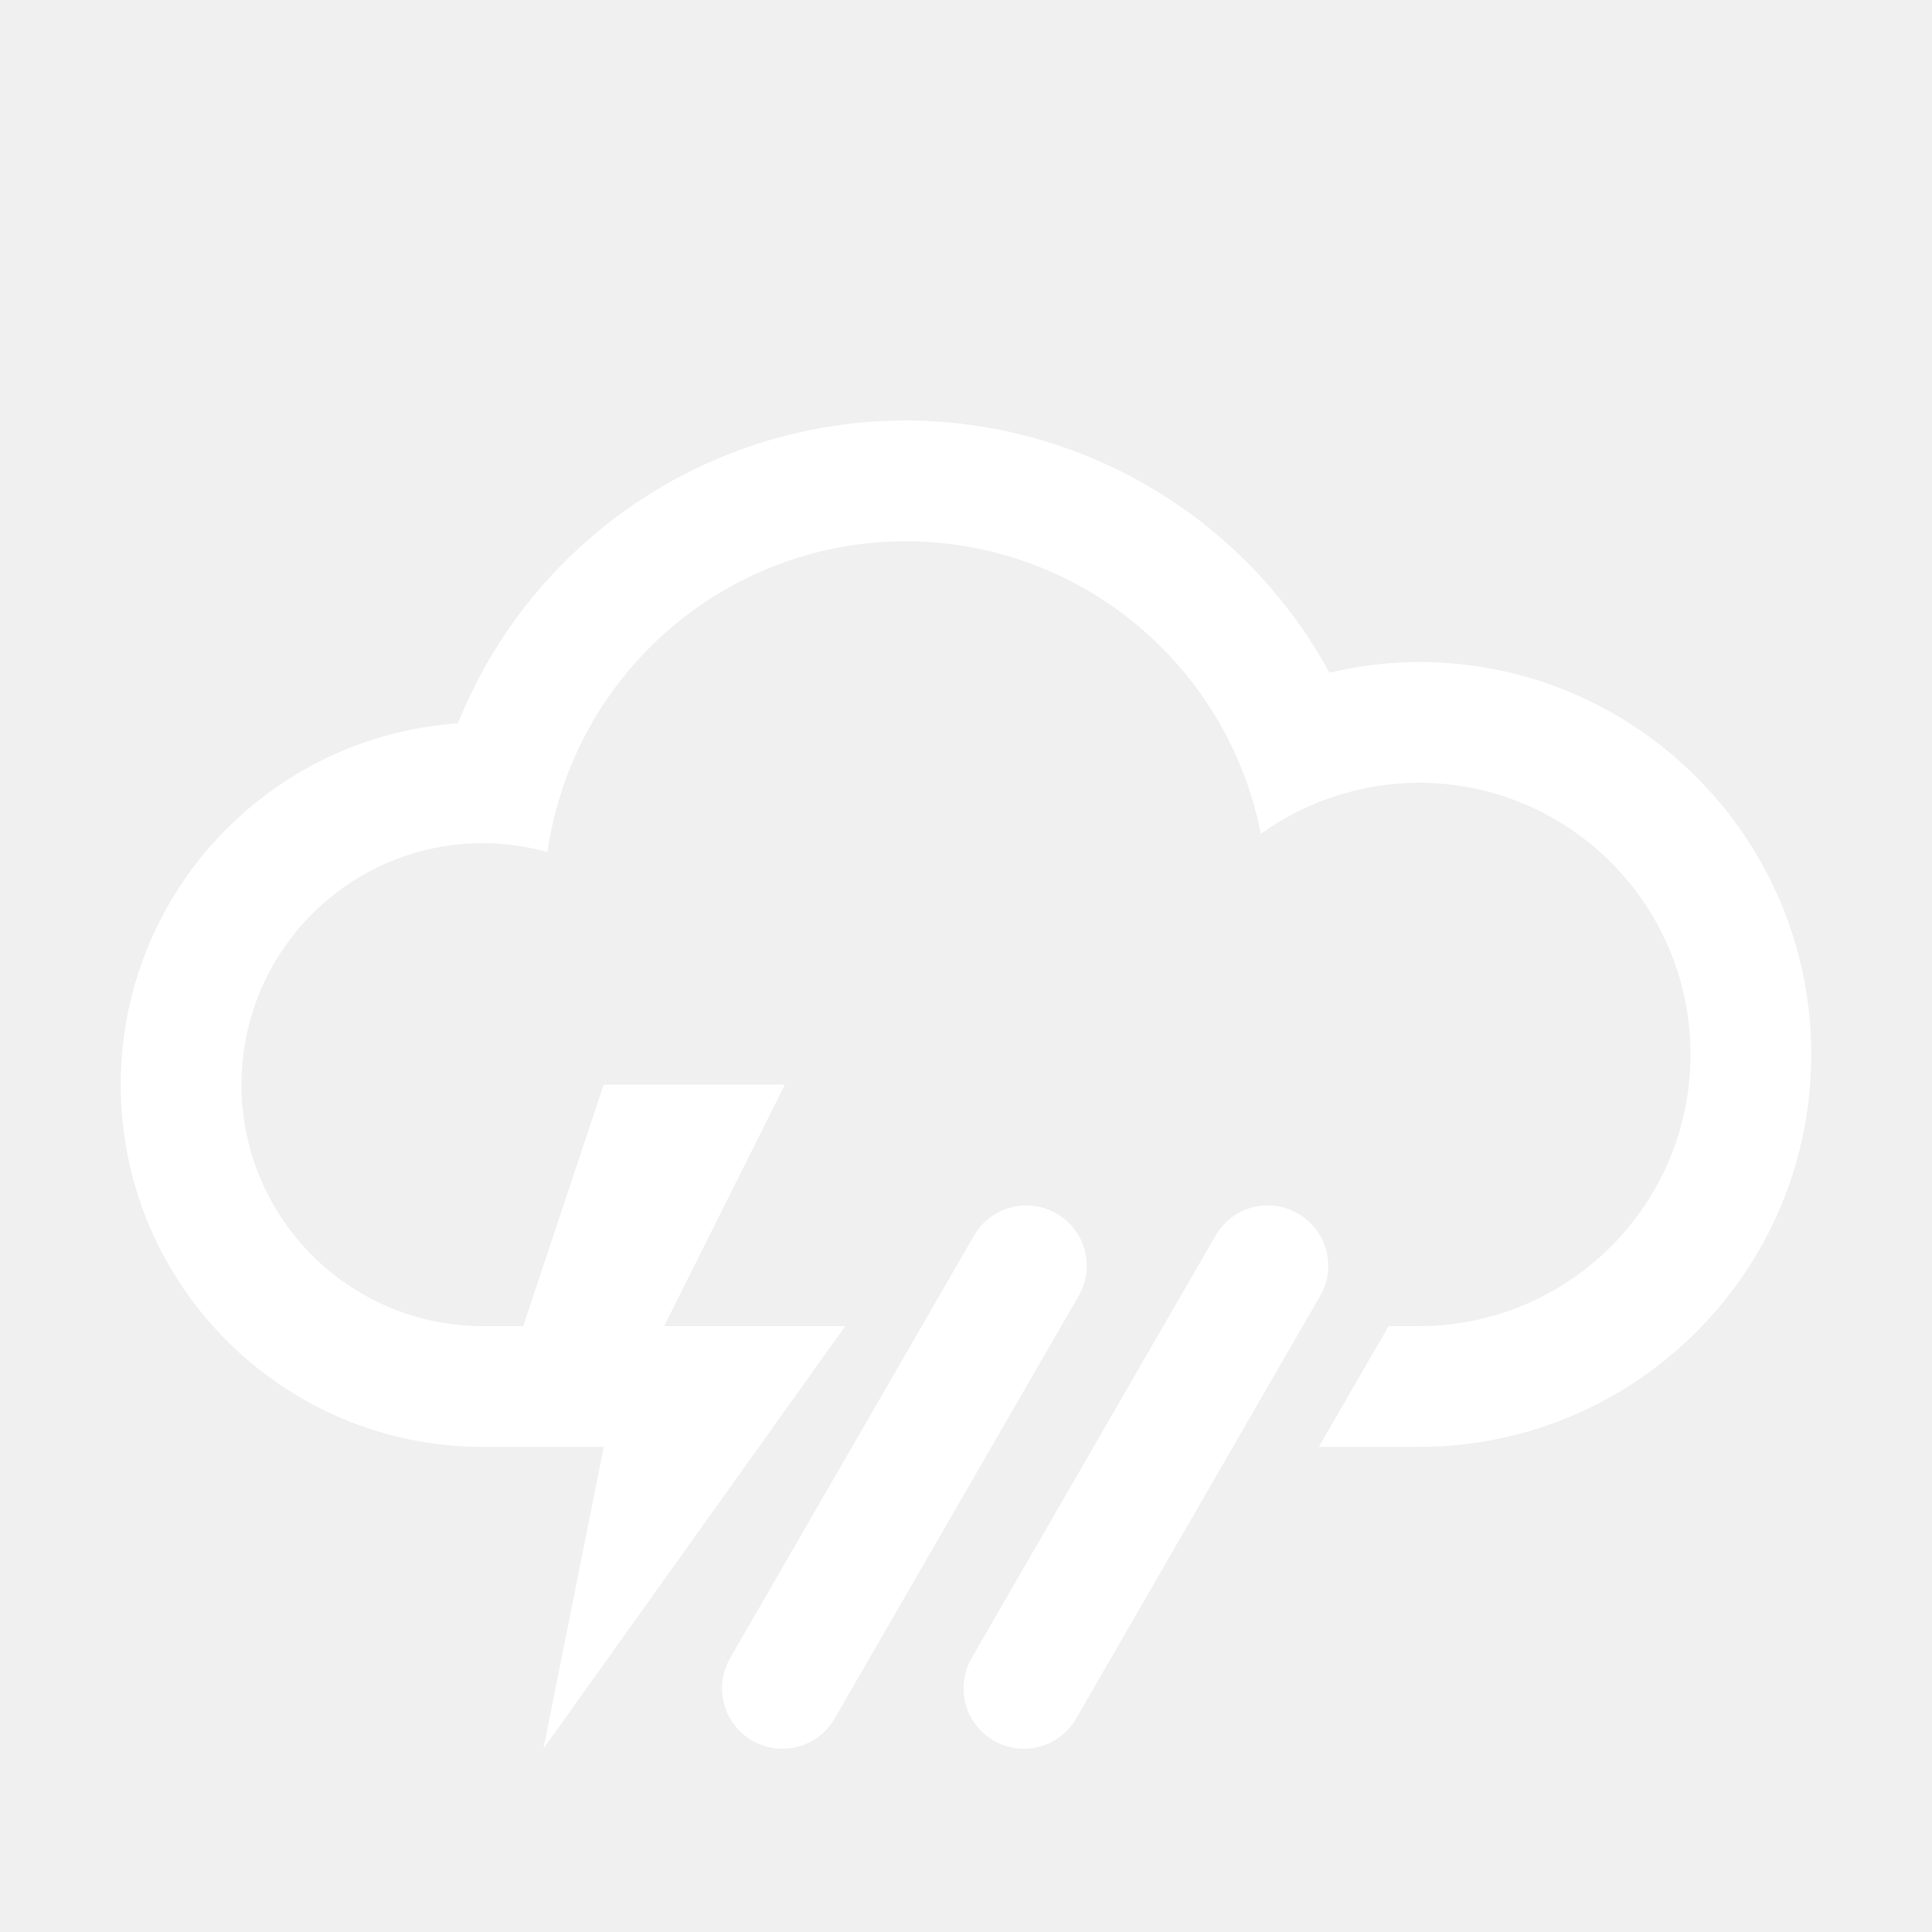
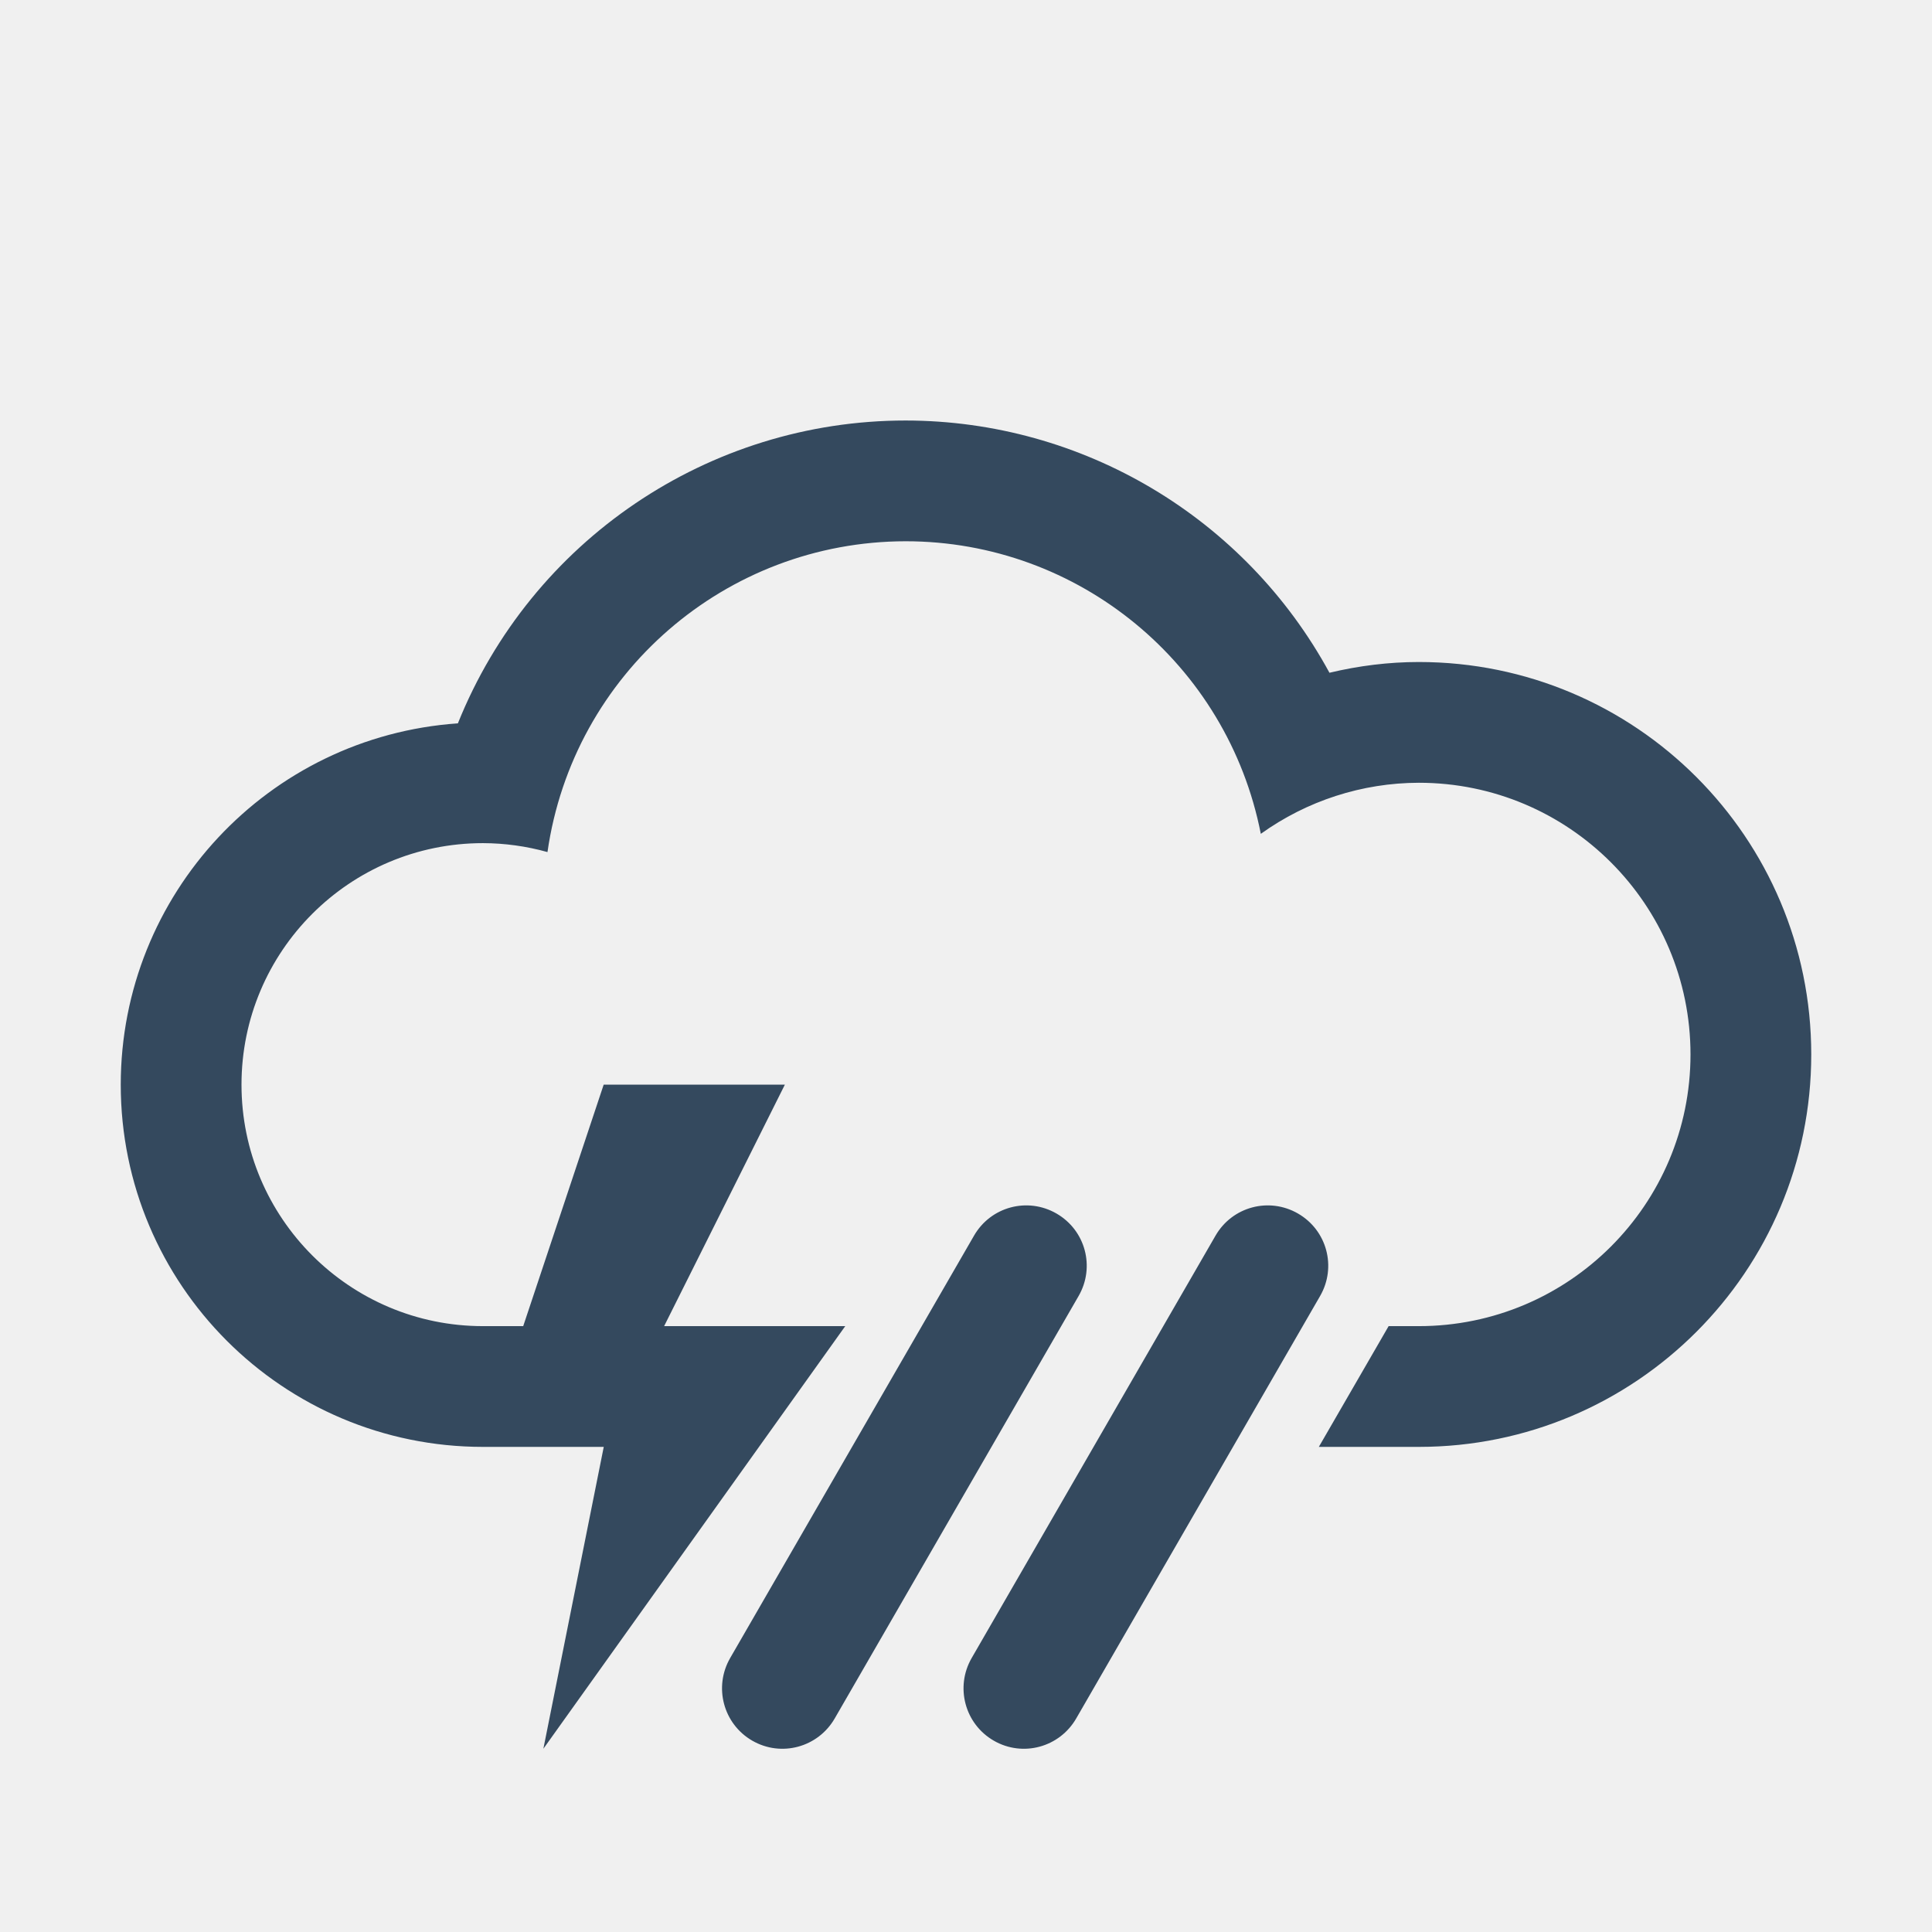
- <svg xmlns="http://www.w3.org/2000/svg" fill="#ffffff" height="64" width="64" viewBox="0 0 32 32">
+ <svg xmlns="http://www.w3.org/2000/svg" fill="#34495e" height="64" width="64" viewBox="0 0 32 32">
  <path d="m17.499 1040.5c0.48 0.277 0.643 0.886 0.366 1.366l-4.039 6.996c-0.277 0.48-0.886 0.646-1.366 0.369-0.48-0.277-0.643-0.889-0.366-1.369l4.039-6.996c0.277-0.48 0.886-0.643 1.366-0.366zm4 0c0.48 0.277 0.643 0.886 0.366 1.366l-4.039 6.996c-0.277 0.48-0.886 0.646-1.366 0.369-0.48-0.277-0.643-0.889-0.366-1.369l4.039-6.996c0.277-0.48 0.886-0.643 1.366-0.366zm-6.499-13.135c-3.264 0-6.199 1.988-7.416 5.016-3.144 0.219-5.583 2.833-5.584 5.984 0 3.314 2.686 6 6 6h2l-1 5 5-7h-3l2-4h-3.001l-1.333 4h-0.666c-2.209 0-4-1.791-4-4s1.791-4 4-4c0.361 0.001 0.721 0.051 1.068 0.148 0.423-2.952 2.95-5.145 5.932-5.148 2.867 0 5.331 2.033 5.883 4.846 0.763-0.548 1.678-0.844 2.617-0.846 2.485 0 4.5 2.015 4.5 4.5s-2.015 4.5-4.5 4.5h-0.5l-1.156 2h1.656c3.59 0 6.5-2.91 6.5-6.5 0-3.59-2.91-6.5-6.5-6.5-0.499 0-0.995 0.062-1.48 0.178-1.399-2.572-4.091-4.175-7.019-4.178z" transform="translate(0 -1020.4)" />
</svg>
